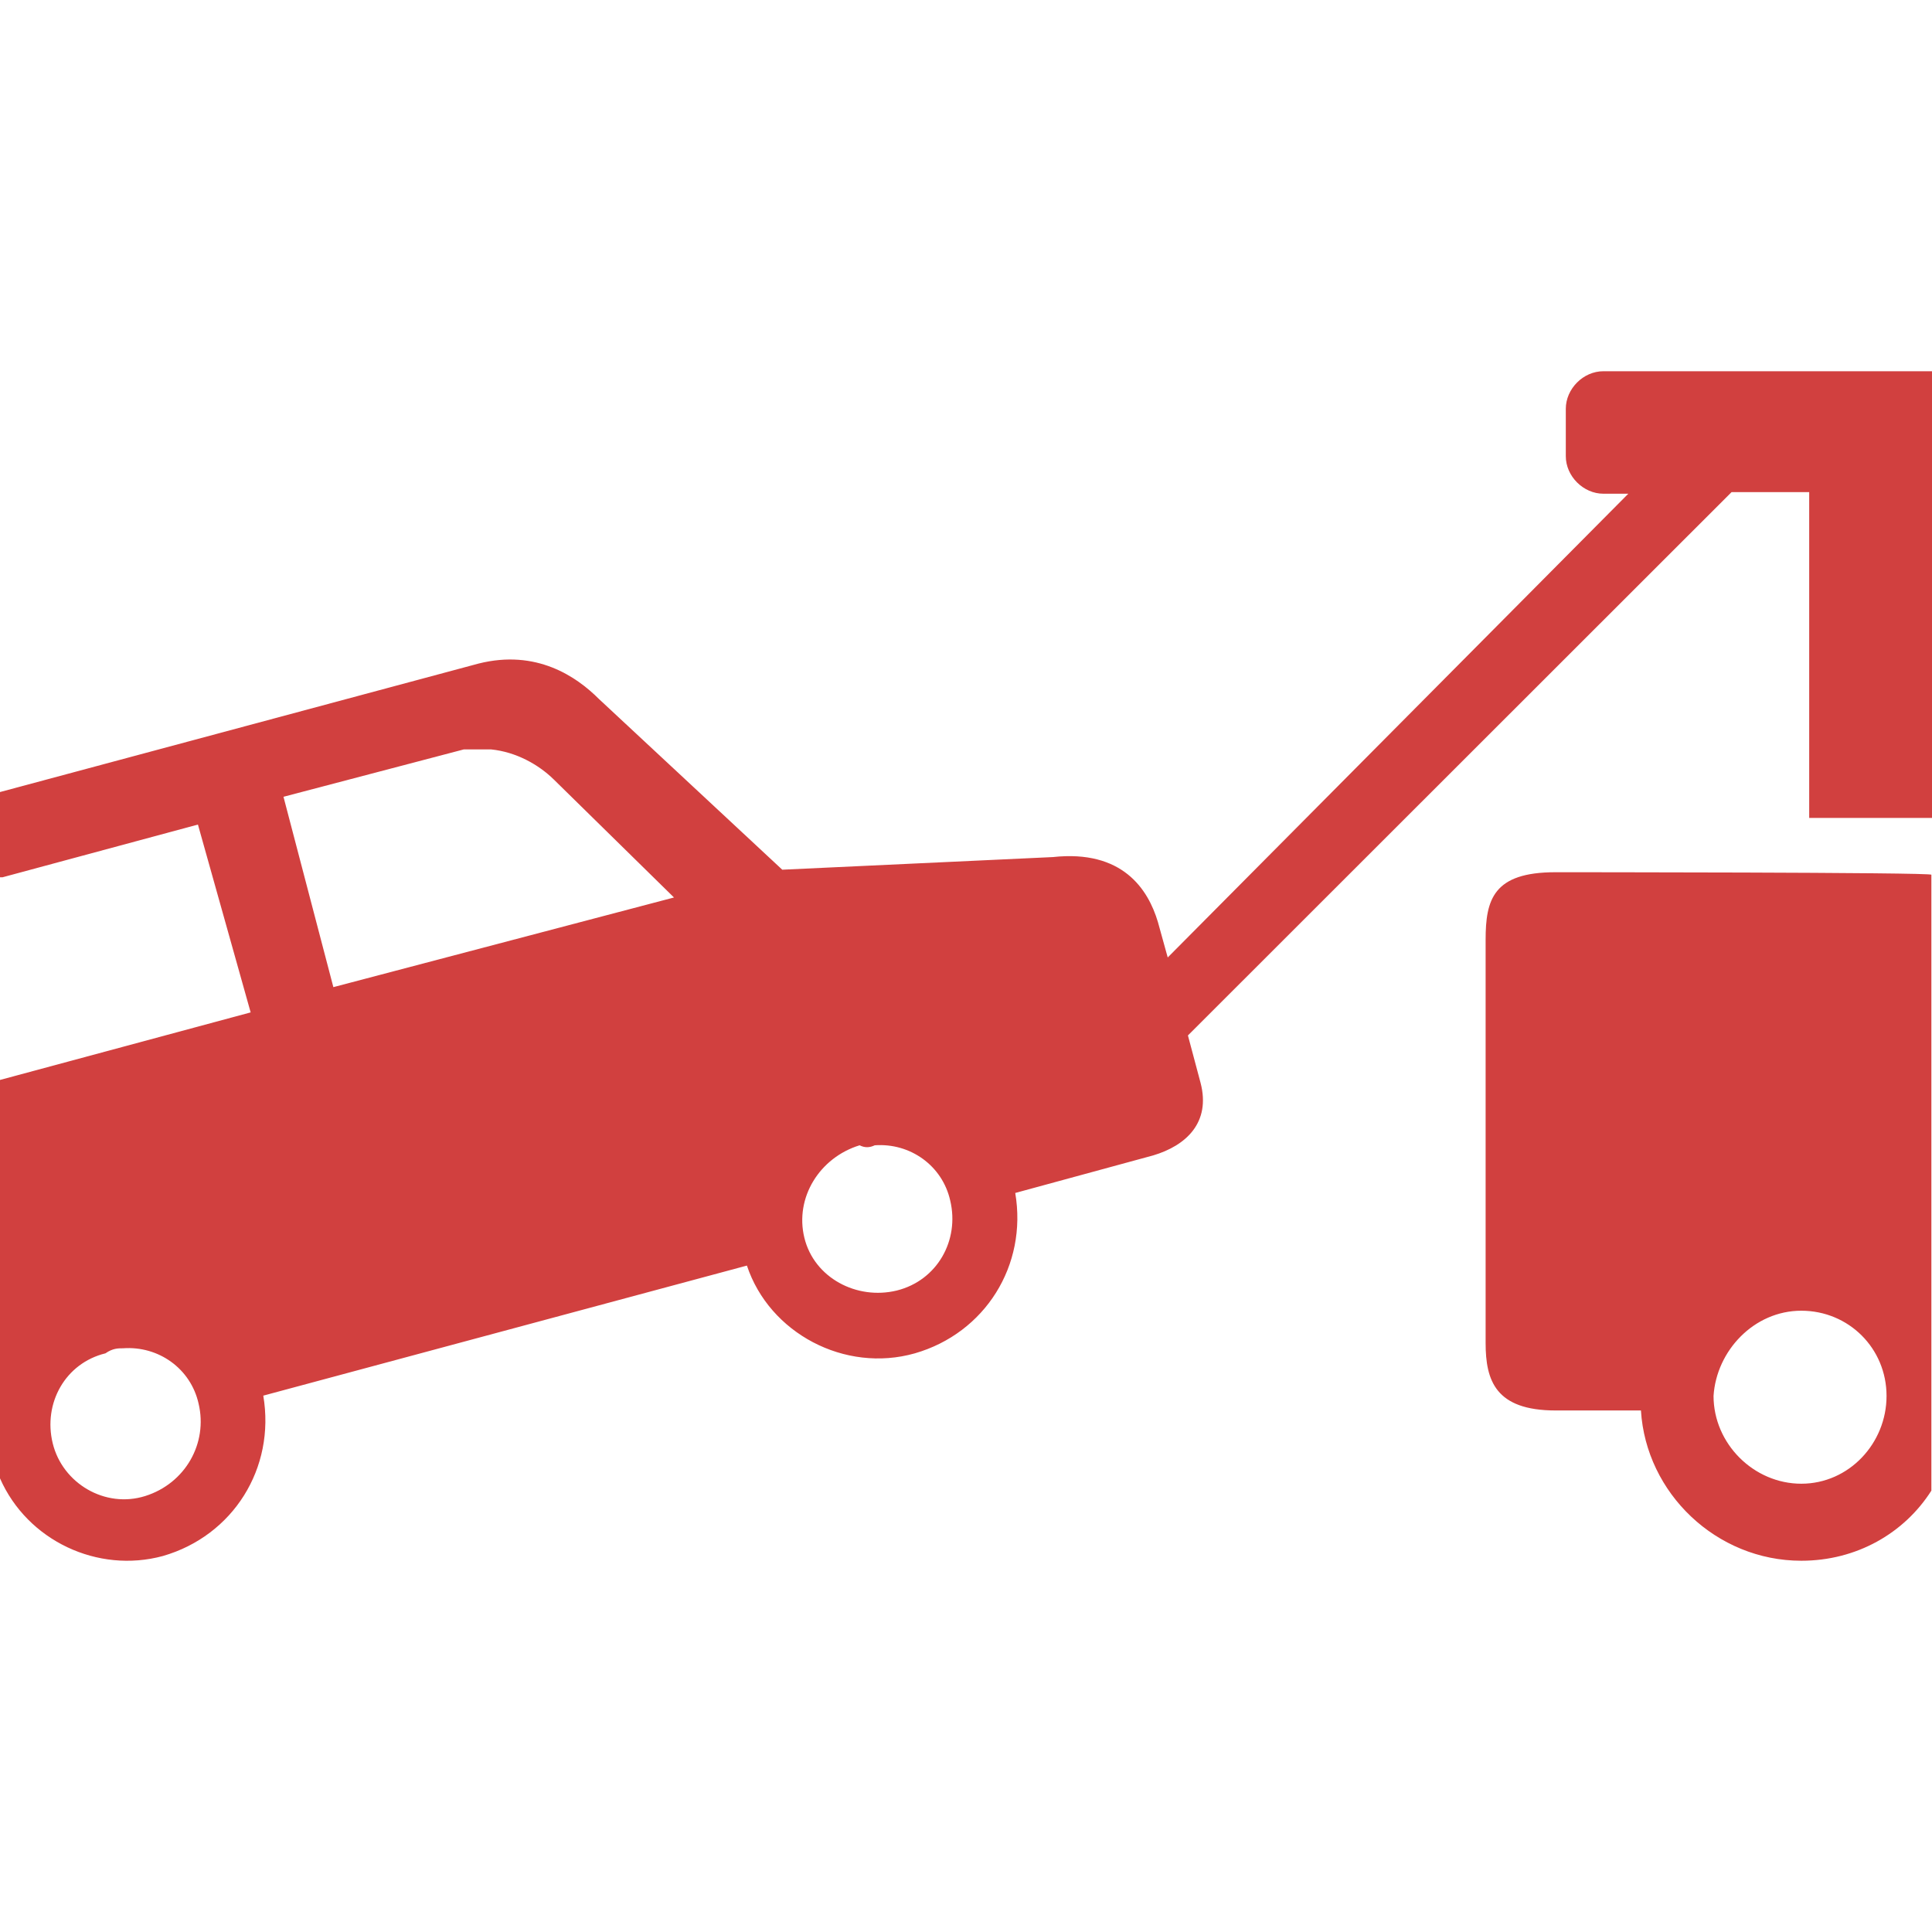
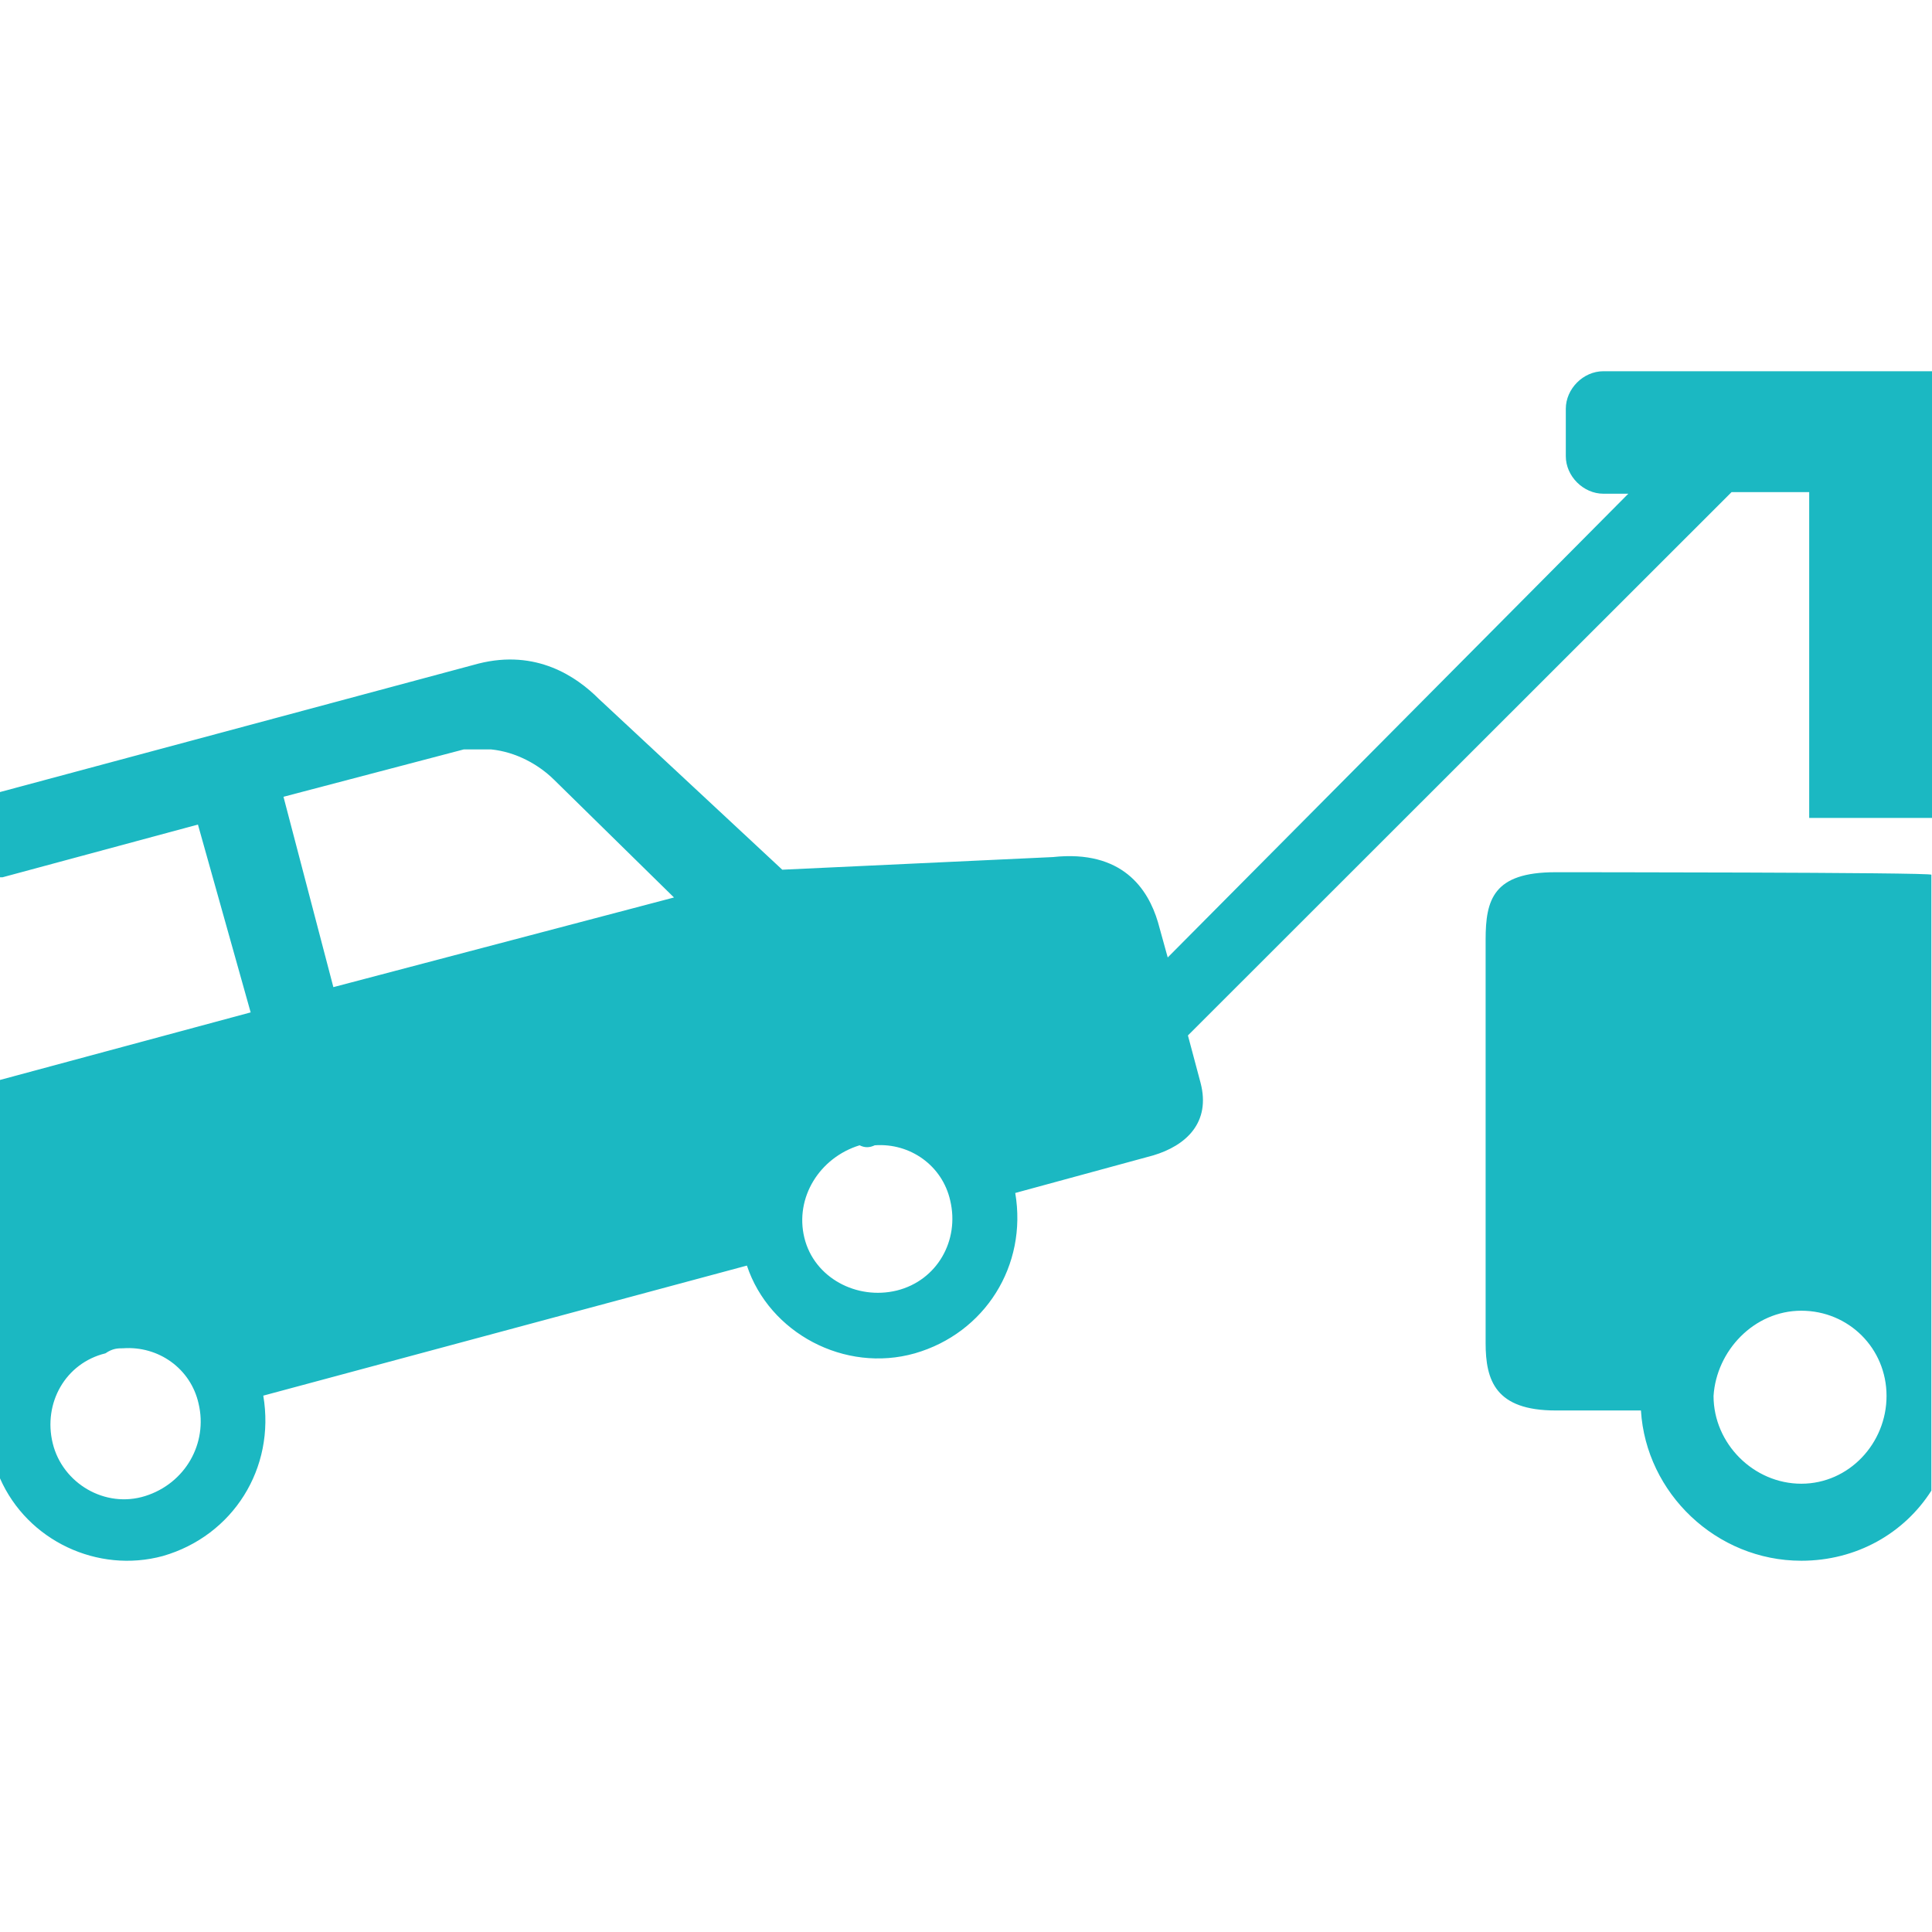
<svg xmlns="http://www.w3.org/2000/svg" version="1.1" x="0" y="0" viewBox="0 0 612 612" style="enable-background:new 0 0 512 512" xml:space="preserve" class="">
  <g>
    <g>
-       <path d="M507.9,117.596c-6.4,0-11.9,5.6-11.9,11.9v15c0,6.4,5.6,11.9,11.9,11.9h7.899L369.9,303.296l-3.101-11.2   c-3.1-10.4-11.2-23-33.3-20.6l-85.7,4l-58.1-54.1c-7.1-7.1-19.8-15.8-38.1-11.2L0,250.896v27h0.8l61.9-16.7l16.7,59.5L0,342.096   v126.199c8.7,19.801,31,30.201,51.6,24.602c22.2-6.4,35.7-27.801,31.8-50.801l153.2-41.199c7.1,21.398,31,34.1,53.2,27.799   c22.2-6.4,35.7-27.799,31.8-50.799l43.7-11.9c10.4-3.1,18.3-10.4,15-23l-4-15l172.2-172.101h24.6v103.2H612v-141.5H507.9z    M46,473.897c-12.7,4-26.2-4-29.3-16.701c-3.1-12.699,4-25.4,16.7-28.5c2.3-1.6,4-1.6,5.6-1.6c11.2-0.801,21.4,6.4,23.9,17.5   C65.9,457.196,58.7,469.897,46,473.897z M105.6,312.696l-15.8-60.3l57.1-15c3.1,0,5.6,0,8.7,0c7.9,0.8,15,4.8,19.8,9.5l38.1,37.4   L105.6,312.696z M284.1,408.795c-12.7,3.102-26.2-4-29.3-16.699c-3.1-12.699,4.8-25.4,17.5-29.301c1.6,0.801,3.1,0.801,4.8,0   c11.2-0.799,21.4,6.4,23.9,17.5C304,392.897,296.9,405.596,284.1,408.795z M470.6,297.696v127.701   c0,11.898,3.101,21.398,22.2,21.398h27c1.601,26.201,23.9,47.602,50.8,47.602c17.5,0,32.601-8.701,41.2-22.201v-195.1   c0.8-0.8-119.1-0.8-119.1-0.8C473,276.296,470.6,284.996,470.6,297.696z M570.6,415.196c15,0,27,11.9,27,27   c0,15-11.899,27.801-27,27.801c-15.1,0-27.8-12.701-27.8-27.801C543.7,427.897,555.6,415.196,570.6,415.196z" fill="#d1403f" data-original="#000000" style="" />
+       <path d="M507.9,117.596c-6.4,0-11.9,5.6-11.9,11.9v15c0,6.4,5.6,11.9,11.9,11.9h7.899L369.9,303.296l-3.101-11.2   c-3.1-10.4-11.2-23-33.3-20.6l-85.7,4l-58.1-54.1c-7.1-7.1-19.8-15.8-38.1-11.2L0,250.896v27h0.8l61.9-16.7l16.7,59.5L0,342.096   v126.199c8.7,19.801,31,30.201,51.6,24.602c22.2-6.4,35.7-27.801,31.8-50.801l153.2-41.199c7.1,21.398,31,34.1,53.2,27.799   c22.2-6.4,35.7-27.799,31.8-50.799l43.7-11.9c10.4-3.1,18.3-10.4,15-23l-4-15l172.2-172.101h24.6v103.2H612v-141.5H507.9z    M46,473.897c-12.7,4-26.2-4-29.3-16.701c-3.1-12.699,4-25.4,16.7-28.5c2.3-1.6,4-1.6,5.6-1.6c11.2-0.801,21.4,6.4,23.9,17.5   C65.9,457.196,58.7,469.897,46,473.897z M105.6,312.696l-15.8-60.3l57.1-15c3.1,0,5.6,0,8.7,0c7.9,0.8,15,4.8,19.8,9.5l38.1,37.4   L105.6,312.696z M284.1,408.795c-12.7,3.102-26.2-4-29.3-16.699c-3.1-12.699,4.8-25.4,17.5-29.301c1.6,0.801,3.1,0.801,4.8,0   c11.2-0.799,21.4,6.4,23.9,17.5C304,392.897,296.9,405.596,284.1,408.795z M470.6,297.696v127.701   c0,11.898,3.101,21.398,22.2,21.398h27c1.601,26.201,23.9,47.602,50.8,47.602c17.5,0,32.601-8.701,41.2-22.201v-195.1   c0.8-0.8-119.1-0.8-119.1-0.8C473,276.296,470.6,284.996,470.6,297.696z M570.6,415.196c15,0,27,11.9,27,27   c0,15-11.899,27.801-27,27.801c-15.1,0-27.8-12.701-27.8-27.801C543.7,427.897,555.6,415.196,570.6,415.196z" fill="#1bb8c2" data-original="#000000" style="" />
    </g>
    <g>
</g>
    <g>
</g>
    <g>
</g>
    <g>
</g>
    <g>
</g>
    <g>
</g>
    <g>
</g>
    <g>
</g>
    <g>
</g>
    <g>
</g>
    <g>
</g>
    <g>
</g>
    <g>
</g>
    <g>
</g>
    <g>
</g>
  </g>
</svg>
